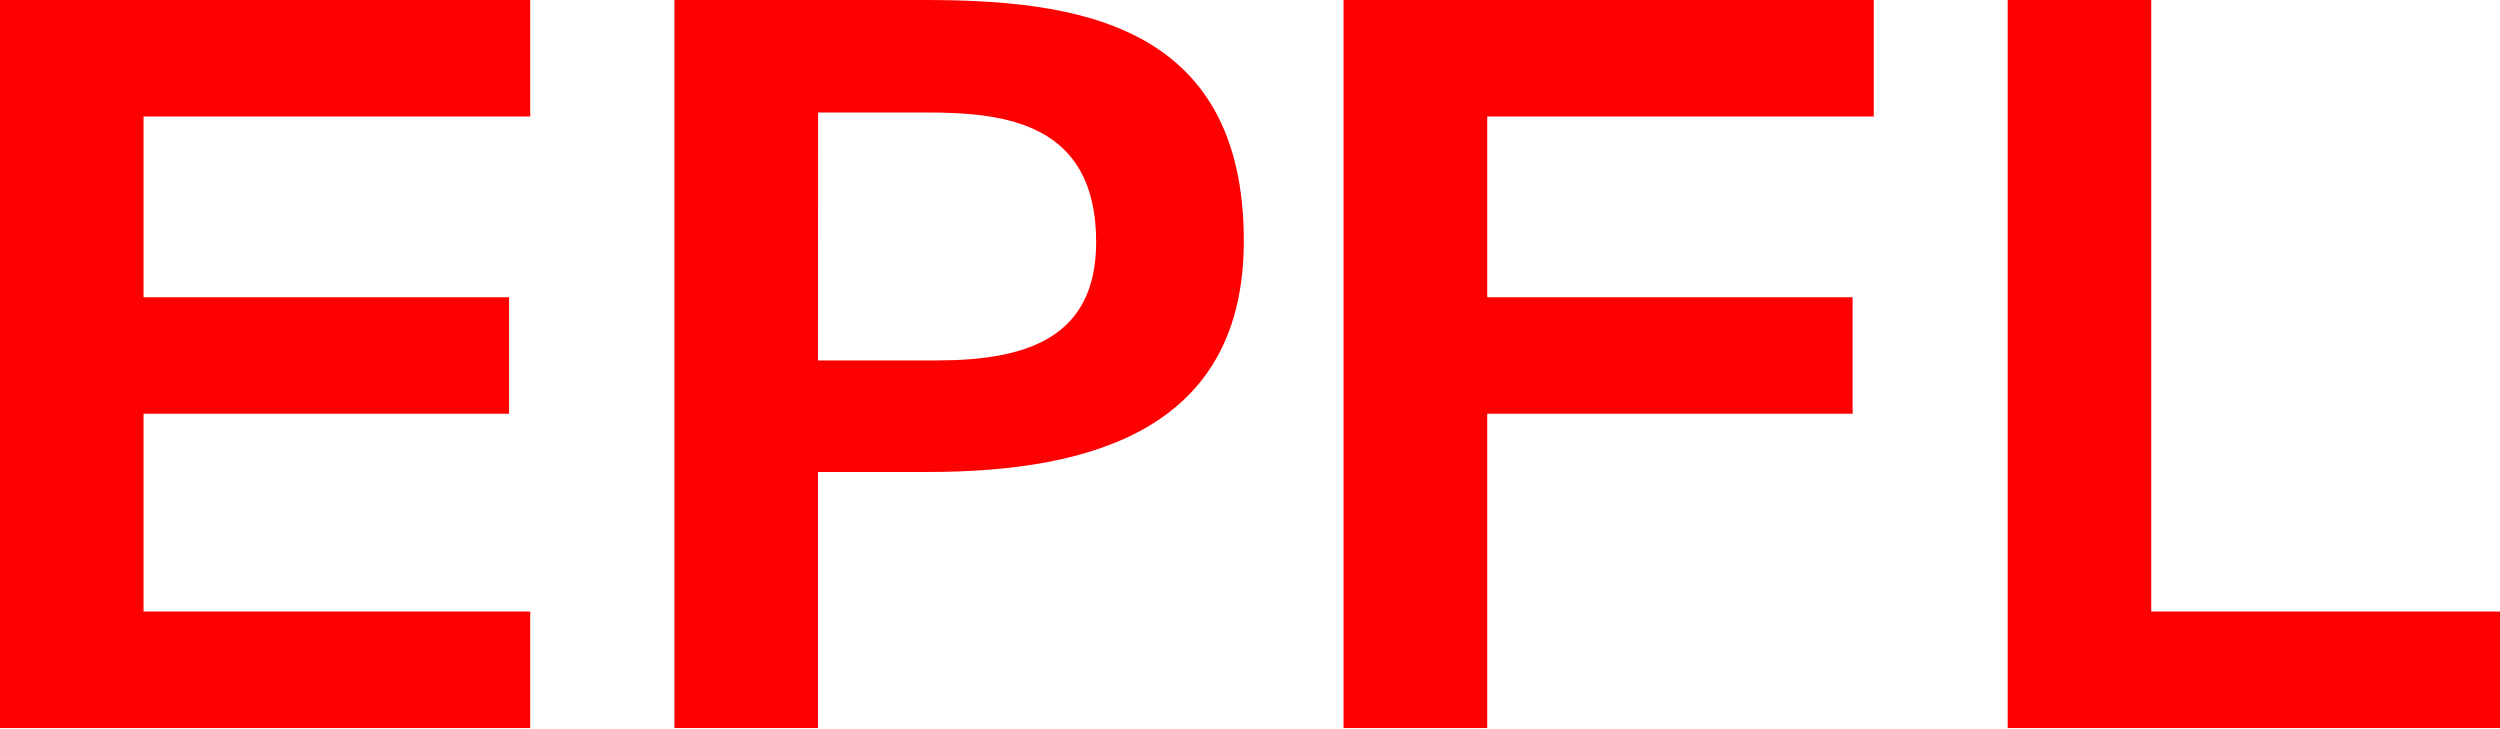
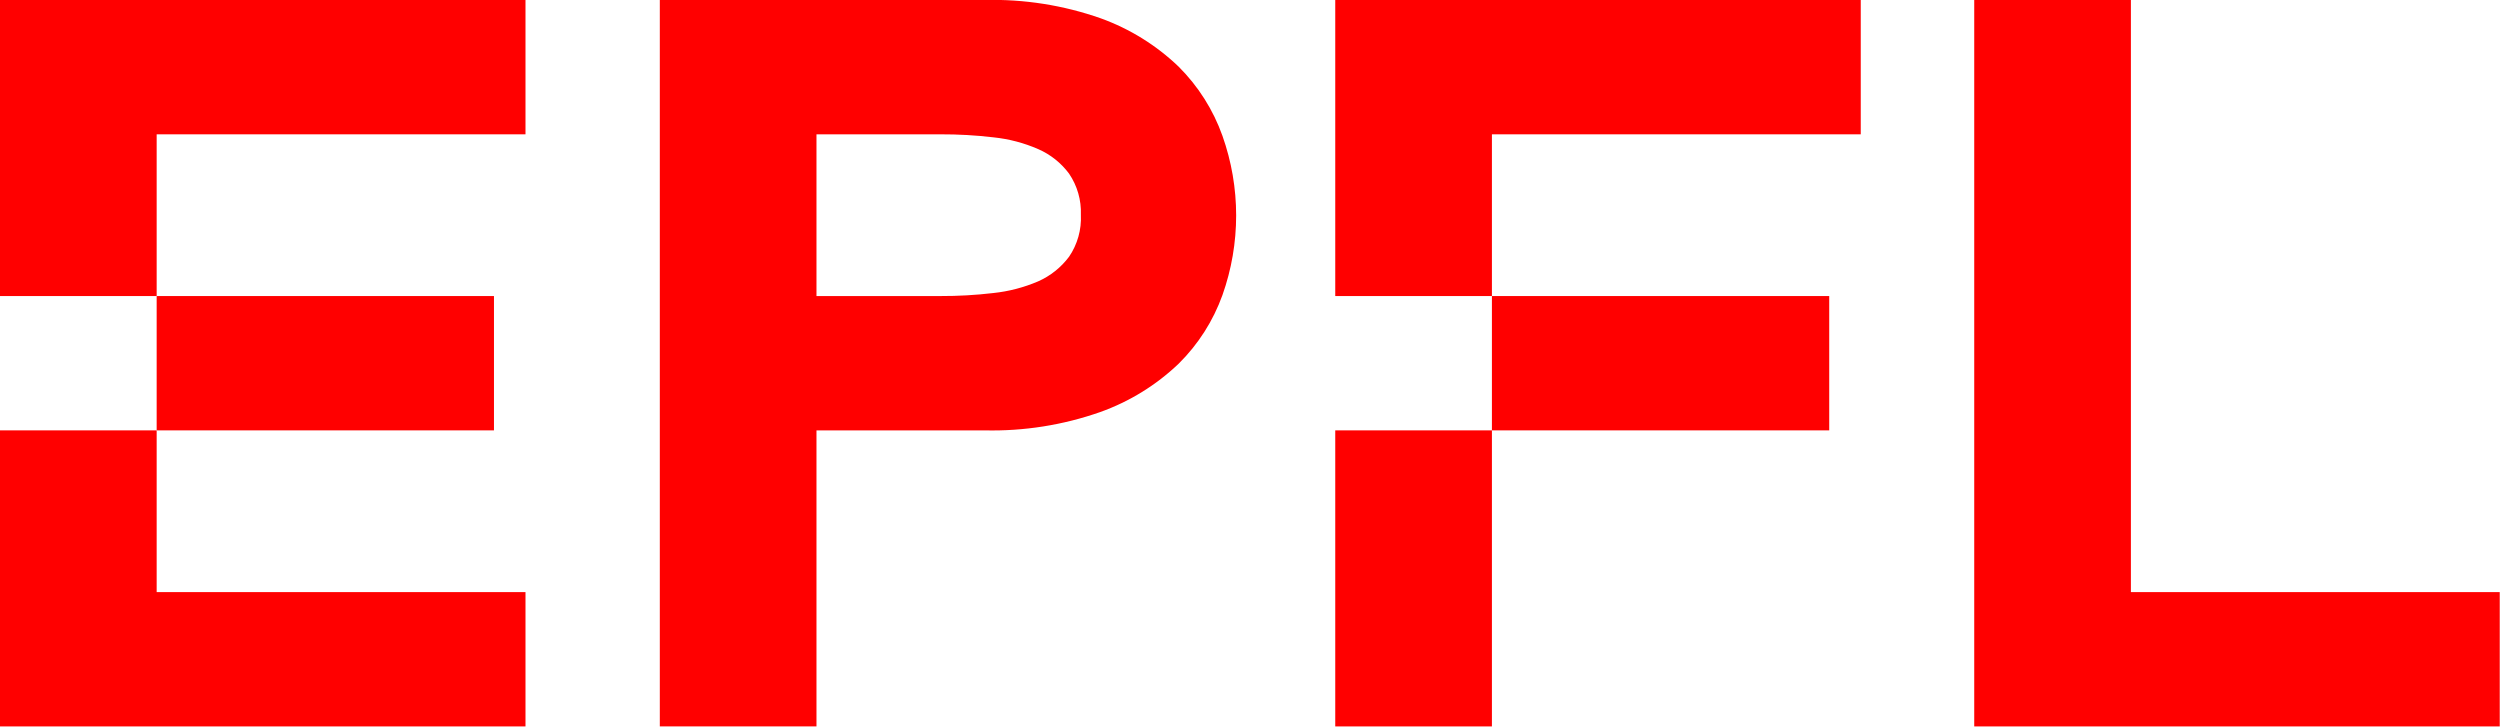
- <svg xmlns="http://www.w3.org/2000/svg" id="logo_epfl_2019" data-name="logo epfl 2019" width="182" height="53" viewBox="0 0 182 53">
+ <svg xmlns="http://www.w3.org/2000/svg" id="logo_epfl_2019" data-name="logo epfl 2019" width="182.4" height="53" viewBox="0 0 182.4 53">
  <defs>
    <style>.cls-1{fill:red;}</style>
  </defs>
-   <path class="cls-1" d="M38.6,0V8.48H10.45V21.64H37.06v8.48H10.45v14.4H38.6V53H0V0Z" />
-   <path class="cls-1" d="M90.55,17.54c0,13.53-10.82,16.82-23,16.82h-8V53H49.1V0H67.23C78.12,0,90.55,1.54,90.55,17.54Zm-31,8.7h8.62c6.51,0,11.63-1.6,11.63-8.62,0-8.7-6.66-9.43-12.36-9.43H59.56Z" />
-   <path class="cls-1" d="M136.41,0V8.48H108.27V21.64h26.6v8.48h-26.6V53H97.81V0Z" />
-   <path class="cls-1" d="M182.42,44.52V53H146.16V0h10.45V44.52Z" />
+   <polygon class="cls-1" points="0 21.6 11.43 21.6 11.43 9.8 38.34 9.8 38.34 0 0 0 0 21.6" />
+   <polygon class="cls-1" points="0 53 38.34 53 38.34 43.2 11.43 43.2 11.43 31.4 0 31.4 0 53" />
+   <rect class="cls-1" x="11.43" y="21.6" width="24.61" height="9.8" />
+   <path class="cls-1" d="M86,4.87a16.12,16.12,0,0,0-5.68-3.53A23.76,23.76,0,0,0,71.82,0H48.14V53H59.57V31.4H71.82a23.76,23.76,0,0,0,8.46-1.34A16.12,16.12,0,0,0,86,26.53a13.43,13.43,0,0,0,3.19-5,17.38,17.38,0,0,0,0-11.62A13.52,13.52,0,0,0,86,4.87ZM78,18.73a5.7,5.7,0,0,1-2.26,1.8,11.33,11.33,0,0,1-3.27.85,32,32,0,0,1-3.86.22H59.57V9.8h9.05a32,32,0,0,1,3.86.22,11,11,0,0,1,3.27.86A5.59,5.59,0,0,1,78,12.67a5,5,0,0,1,.86,3A5,5,0,0,1,78,18.73Z" />
+   <polygon class="cls-1" points="155.47 43.2 155.47 0 144.04 0 144.04 53 182.38 53 182.38 43.2 155.47 43.2" />
+   <polygon class="cls-1" points="97.42 21.6 108.85 21.6 108.85 9.8 135.76 9.8 135.76 0 97.42 0 97.42 21.6" />
+   <rect class="cls-1" x="97.42" y="31.4" width="11.43" height="21.6" />
+   <rect class="cls-1" x="108.85" y="21.6" width="24.61" height="9.8" />
</svg>
